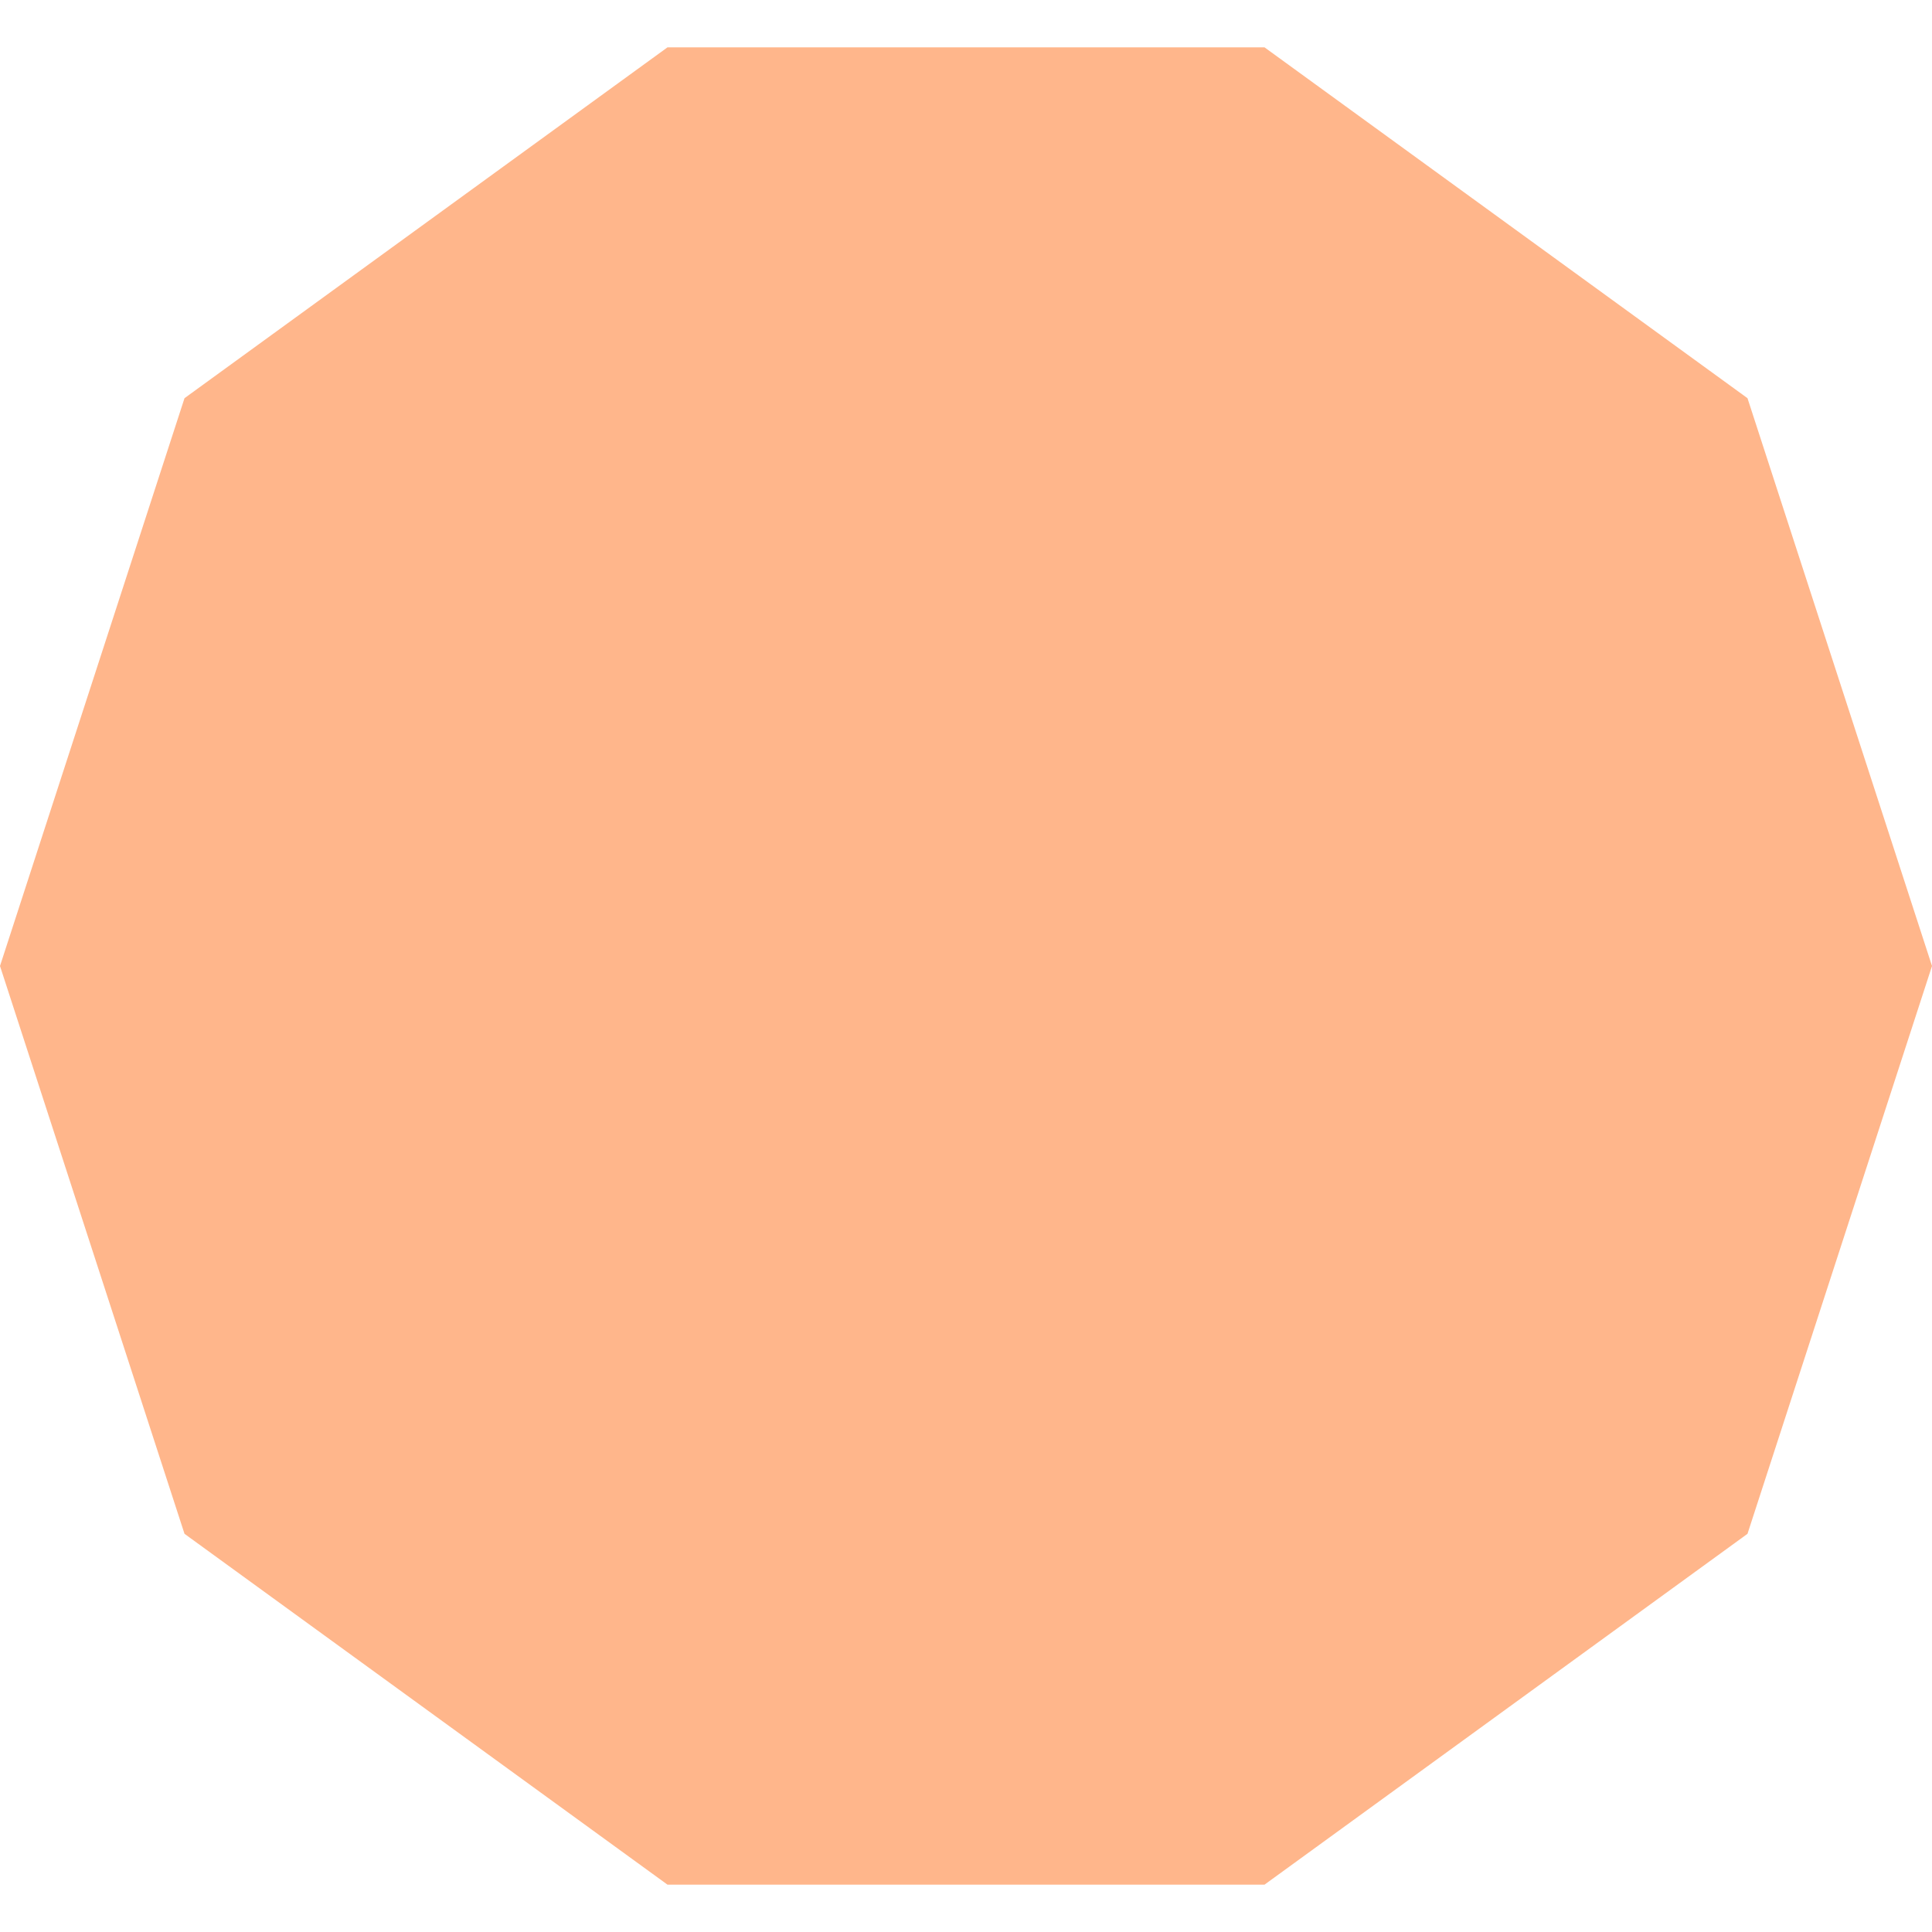
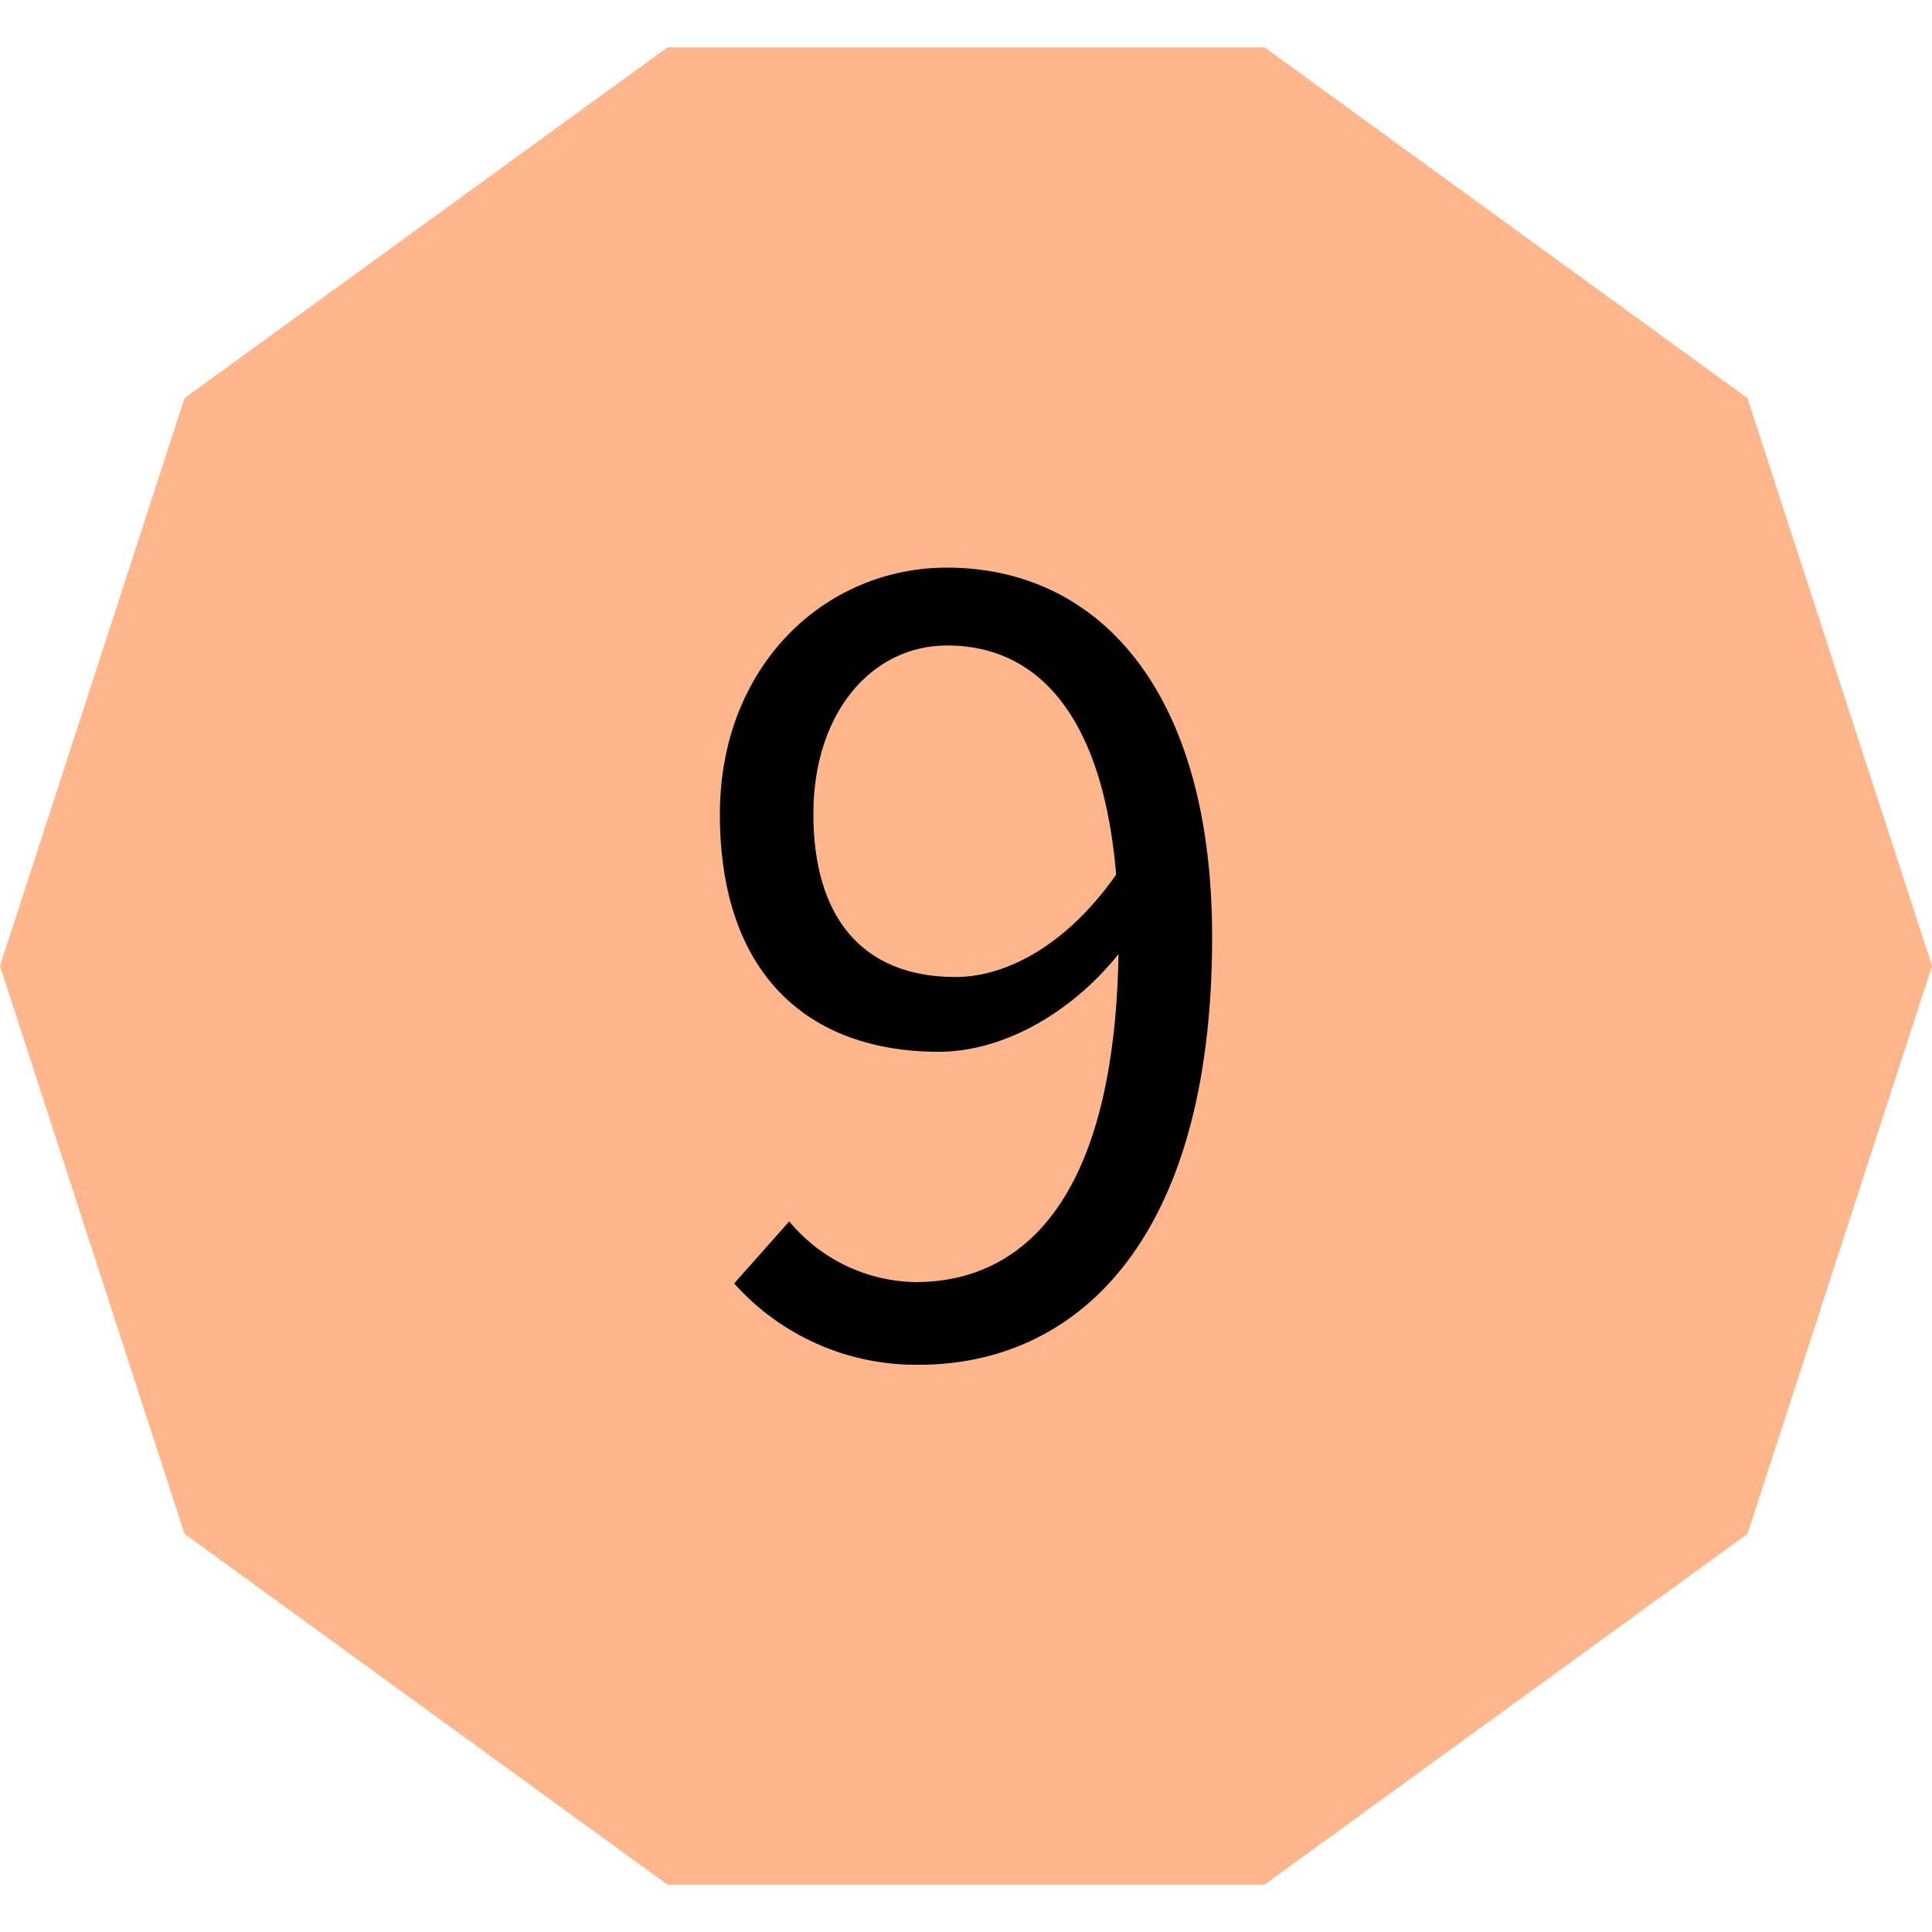
<svg xmlns="http://www.w3.org/2000/svg" id="Layer_1" data-name="Layer 1" viewBox="0 0 100 100">
  <defs>
    <style>.cls-1{fill:#ffb68b;}</style>
  </defs>
  <polygon class="cls-1" points="65.45 2.45 34.55 2.45 9.55 20.61 0 50 9.55 79.39 34.55 97.55 65.45 97.55 90.45 79.39 100 50 90.45 20.61 65.45 2.45" />
+   <path d="M38,66.43l2.85-3.21a8.67,8.67,0,0,0,6.54,3.14c5.73,0,10.51-4.54,10.51-17.87,0-9.77-3.18-15.08-8.88-15.08-3.9,0-6.92,3.48-6.92,8.72s2.44,8.44,7.36,8.44C52,50.57,55.27,49,58,44.94L58.19,49c-2.5,3.34-6.22,5.44-9.59,5.44-6.89,0-11.34-4.14-11.34-12.3,0-7.61,5.37-12.76,11.75-12.76,7.84,0,13.73,6.35,13.73,19.12,0,16-7.23,22.14-15.16,22.14A12.6,12.6,0,0,1,38,66.43Z" />
</svg>
